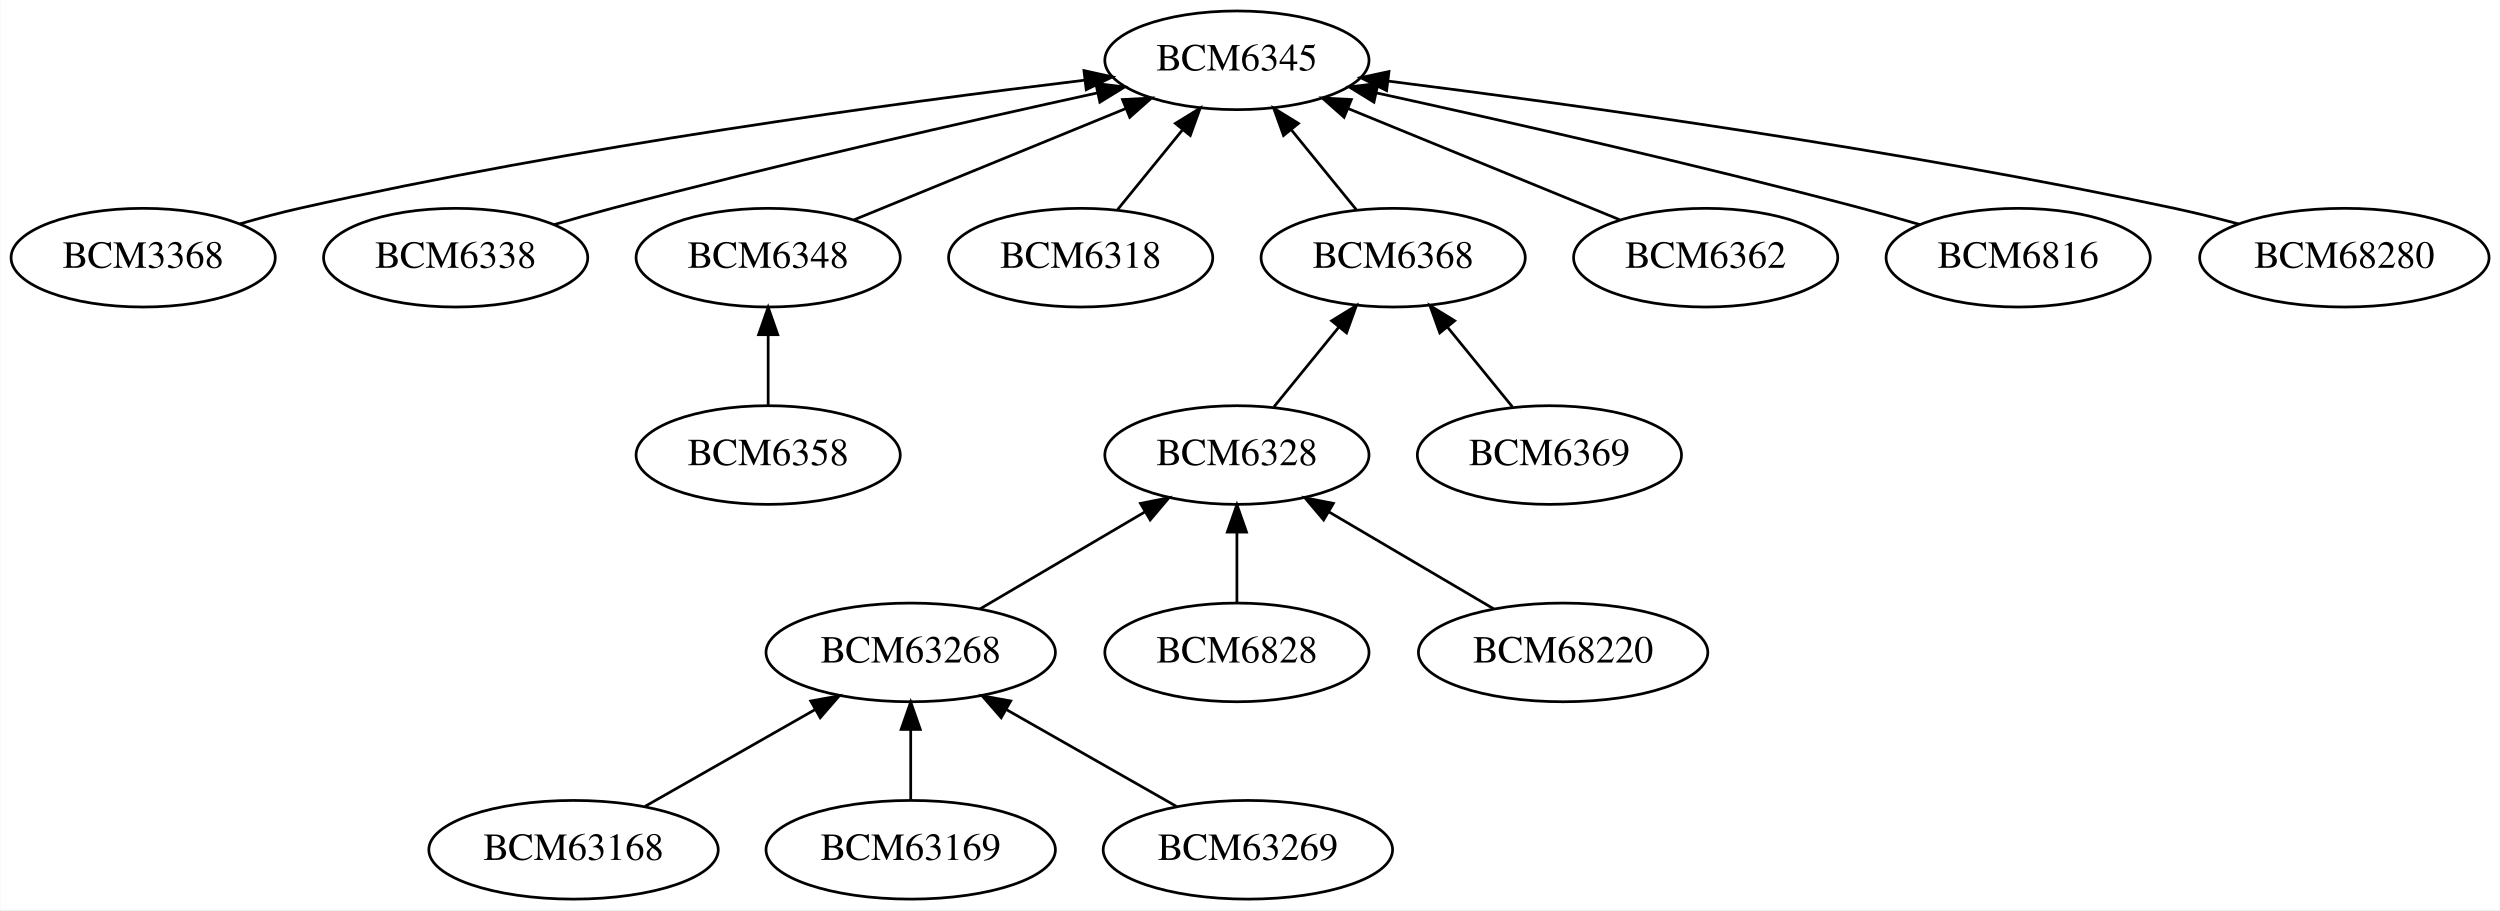
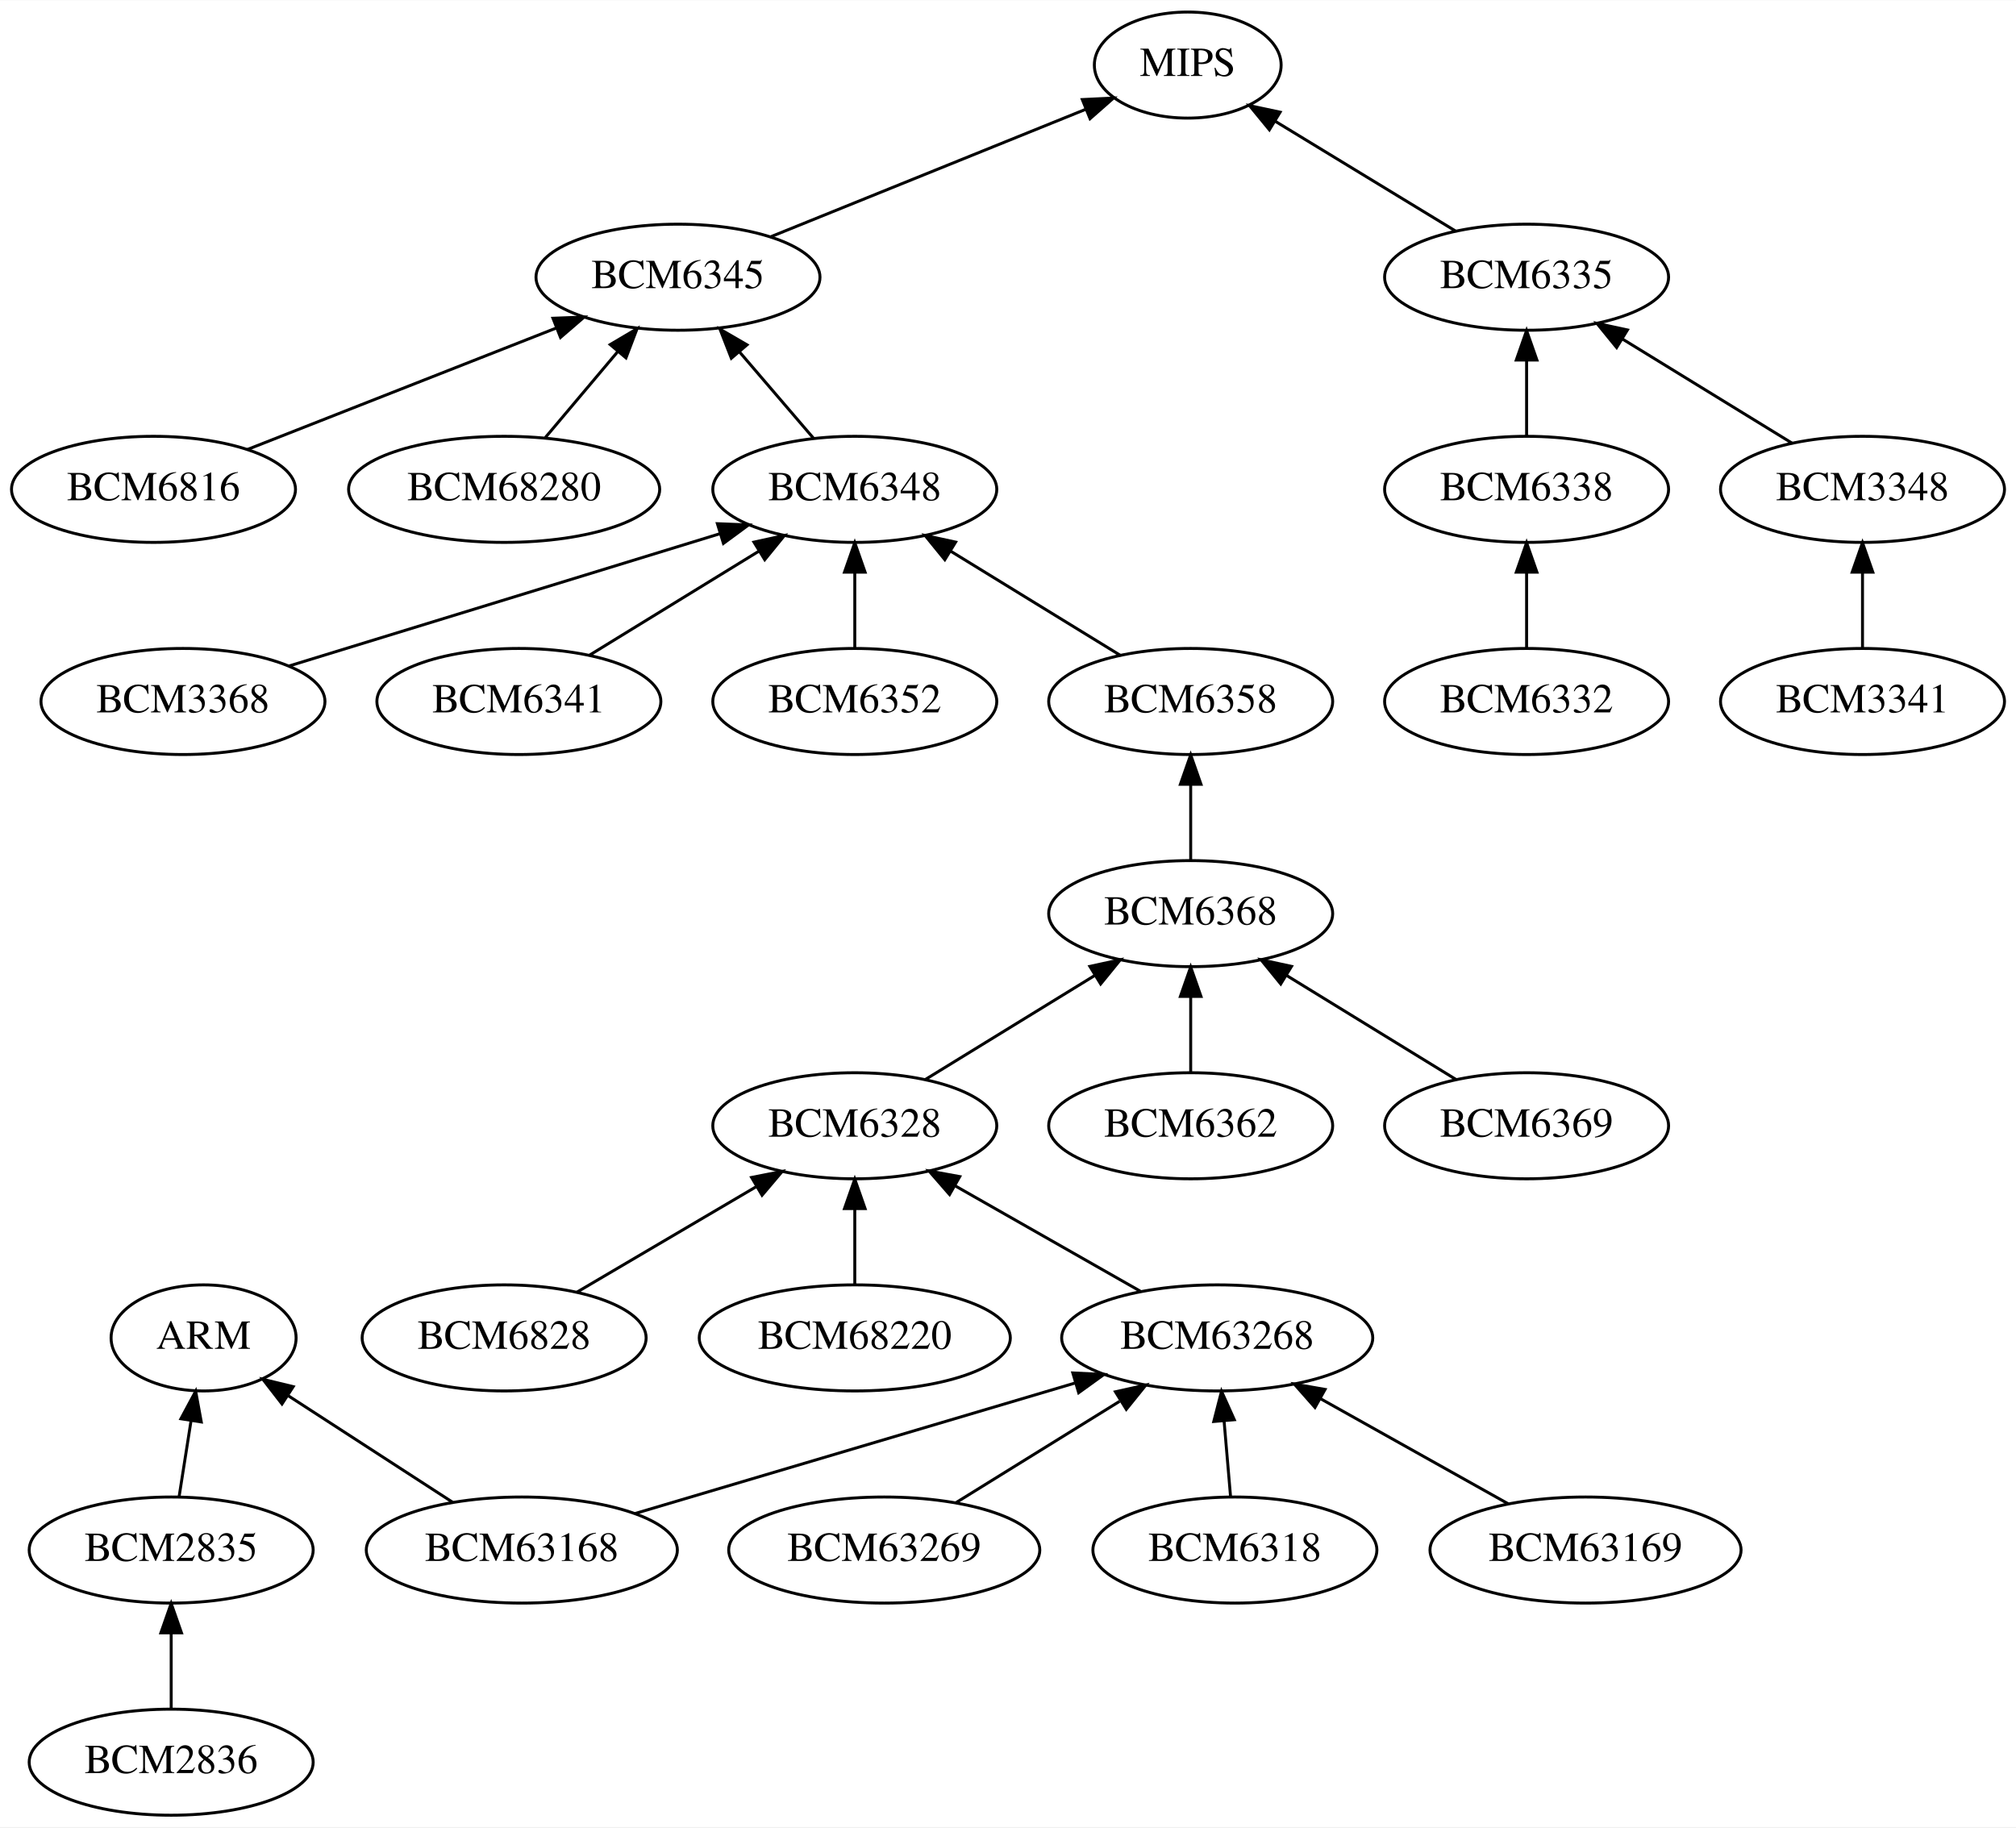
- <svg xmlns="http://www.w3.org/2000/svg" width="912pt" height="332pt" viewBox="0.00 0.00 911.74 332.00">
-   <g id="graph0" class="graph" transform="scale(1 1) rotate(0) translate(4 328)">
-     <polygon fill="white" stroke="none" points="-4,4 -4,-328 907.741,-328 907.741,4 -4,4" />
+ <svg xmlns="http://www.w3.org/2000/svg" width="684pt" height="620pt" viewBox="0.00 0.00 684.19 620.00">
+   <g id="graph0" class="graph" transform="scale(1 1) rotate(0) translate(4 616)">
+     <polygon fill="white" stroke="none" points="-4,4 -4,-616 680.191,-616 680.191,4 -4,4" />
    <g id="node1" class="node">
-       <ellipse fill="none" stroke="black" cx="48.096" cy="-234" rx="48.192" ry="18" />
-       <text text-anchor="middle" x="48.096" y="-230.3" font-family="Times,serif" font-size="14.00">BCM3368</text>
+       <ellipse fill="none" stroke="black" cx="54.096" cy="-18" rx="48.192" ry="18" />
+       <text text-anchor="middle" x="54.096" y="-14.3" font-family="Times,serif" font-size="14.00">BCM2836</text>
    </g>
    <g id="node2" class="node">
-       <ellipse fill="none" stroke="black" cx="447.096" cy="-306" rx="48.192" ry="18" />
-       <text text-anchor="middle" x="447.096" y="-302.3" font-family="Times,serif" font-size="14.00">BCM6345</text>
+       <ellipse fill="none" stroke="black" cx="54.096" cy="-90" rx="48.192" ry="18" />
+       <text text-anchor="middle" x="54.096" y="-86.3" font-family="Times,serif" font-size="14.00">BCM2835</text>
    </g>
    <g id="edge1" class="edge">
-       <path fill="none" stroke="black" d="M83.474,-246.364C90.587,-248.418 98.044,-250.41 105.096,-252 205.028,-274.535 323.548,-290.562 391.57,-298.754" />
-       <polygon fill="black" stroke="black" points="391.294,-302.246 401.638,-299.954 392.122,-295.295 391.294,-302.246" />
+       <path fill="none" stroke="black" d="M54.096,-36.303C54.096,-44.017 54.096,-53.288 54.096,-61.888" />
+       <polygon fill="black" stroke="black" points="50.596,-61.896 54.096,-71.896 57.596,-61.896 50.596,-61.896" />
    </g>
    <g id="node3" class="node">
-       <ellipse fill="none" stroke="black" cx="162.096" cy="-234" rx="48.192" ry="18" />
-       <text text-anchor="middle" x="162.096" y="-230.3" font-family="Times,serif" font-size="14.00">BCM6338</text>
+       <ellipse fill="none" stroke="black" cx="65.096" cy="-162" rx="31.396" ry="18" />
+       <text text-anchor="middle" x="65.096" y="-158.3" font-family="Times,serif" font-size="14.00">ARM</text>
    </g>
    <g id="edge2" class="edge">
-       <path fill="none" stroke="black" d="M197.88,-246.038C204.893,-248.098 212.208,-250.174 219.096,-252 279.663,-268.055 349.98,-283.997 396.332,-294.137" />
-       <polygon fill="black" stroke="black" points="395.618,-297.564 406.134,-296.274 397.109,-290.724 395.618,-297.564" />
+       <path fill="none" stroke="black" d="M56.815,-108.303C58.027,-116.017 59.484,-125.288 60.835,-133.888" />
+       <polygon fill="black" stroke="black" points="57.398,-134.56 62.408,-143.896 64.313,-133.474 57.398,-134.56" />
    </g>
    <g id="node4" class="node">
-       <ellipse fill="none" stroke="black" cx="276.096" cy="-234" rx="48.192" ry="18" />
-       <text text-anchor="middle" x="276.096" y="-230.3" font-family="Times,serif" font-size="14.00">BCM6348</text>
+       <ellipse fill="none" stroke="black" cx="58.096" cy="-378" rx="48.192" ry="18" />
+       <text text-anchor="middle" x="58.096" y="-374.3" font-family="Times,serif" font-size="14.00">BCM3368</text>
+     </g>
+     <g id="node5" class="node">
+       <ellipse fill="none" stroke="black" cx="286.096" cy="-450" rx="48.192" ry="18" />
+       <text text-anchor="middle" x="286.096" y="-446.3" font-family="Times,serif" font-size="14.00">BCM6348</text>
    </g>
    <g id="edge3" class="edge">
-       <path fill="none" stroke="black" d="M307.46,-247.839C335.301,-259.236 376.151,-275.958 406.482,-288.375" />
-       <polygon fill="black" stroke="black" points="405.35,-291.693 415.931,-292.242 408.002,-285.215 405.35,-291.693" />
-     </g>
-     <g id="node5" class="node">
-       <ellipse fill="none" stroke="black" cx="390.096" cy="-234" rx="48.192" ry="18" />
-       <text text-anchor="middle" x="390.096" y="-230.3" font-family="Times,serif" font-size="14.00">BCM6318</text>
+       <path fill="none" stroke="black" d="M93.972,-390.015C133.528,-402.159 197.265,-421.728 240.376,-434.963" />
+       <polygon fill="black" stroke="black" points="239.466,-438.345 250.053,-437.934 241.521,-431.653 239.466,-438.345" />
+     </g>
+     <g id="node11" class="node">
+       <ellipse fill="none" stroke="black" cx="226.096" cy="-522" rx="48.192" ry="18" />
+       <text text-anchor="middle" x="226.096" y="-518.3" font-family="Times,serif" font-size="14.00">BCM6345</text>
+     </g>
+     <g id="edge8" class="edge">
+       <path fill="none" stroke="black" d="M272.18,-467.235C264.715,-475.944 255.364,-486.853 247.04,-496.565" />
+       <polygon fill="black" stroke="black" points="244.203,-494.496 240.353,-504.367 249.518,-499.052 244.203,-494.496" />
+     </g>
+     <g id="node6" class="node">
+       <ellipse fill="none" stroke="black" cx="628.096" cy="-378" rx="48.192" ry="18" />
+       <text text-anchor="middle" x="628.096" y="-374.3" font-family="Times,serif" font-size="14.00">BCM3341</text>
+     </g>
+     <g id="node7" class="node">
+       <ellipse fill="none" stroke="black" cx="628.096" cy="-450" rx="48.192" ry="18" />
+       <text text-anchor="middle" x="628.096" y="-446.3" font-family="Times,serif" font-size="14.00">BCM3348</text>
    </g>
    <g id="edge4" class="edge">
-       <path fill="none" stroke="black" d="M403.604,-251.589C410.632,-260.219 419.359,-270.938 427.148,-280.503" />
-       <polygon fill="black" stroke="black" points="424.656,-282.986 433.684,-288.53 430.084,-278.566 424.656,-282.986" />
-     </g>
-     <g id="node6" class="node">
-       <ellipse fill="none" stroke="black" cx="447.096" cy="-162" rx="48.192" ry="18" />
-       <text text-anchor="middle" x="447.096" y="-158.3" font-family="Times,serif" font-size="14.00">BCM6328</text>
-     </g>
-     <g id="node7" class="node">
-       <ellipse fill="none" stroke="black" cx="504.096" cy="-234" rx="48.192" ry="18" />
-       <text text-anchor="middle" x="504.096" y="-230.3" font-family="Times,serif" font-size="14.00">BCM6368</text>
+       <path fill="none" stroke="black" d="M628.096,-396.303C628.096,-404.017 628.096,-413.288 628.096,-421.888" />
+       <polygon fill="black" stroke="black" points="624.596,-421.896 628.096,-431.896 631.596,-421.896 624.596,-421.896" />
+     </g>
+     <g id="node8" class="node">
+       <ellipse fill="none" stroke="black" cx="514.096" cy="-522" rx="48.192" ry="18" />
+       <text text-anchor="middle" x="514.096" y="-518.3" font-family="Times,serif" font-size="14.00">BCM6335</text>
    </g>
    <g id="edge5" class="edge">
-       <path fill="none" stroke="black" d="M460.604,-179.589C467.632,-188.219 476.359,-198.938 484.148,-208.503" />
-       <polygon fill="black" stroke="black" points="481.656,-210.986 490.684,-216.53 487.084,-206.566 481.656,-210.986" />
+       <path fill="none" stroke="black" d="M604.198,-465.674C587.477,-475.941 564.941,-489.779 546.591,-501.047" />
+       <polygon fill="black" stroke="black" points="544.653,-498.13 537.962,-506.345 548.316,-504.095 544.653,-498.13" />
+     </g>
+     <g id="node9" class="node">
+       <ellipse fill="none" stroke="black" cx="399.096" cy="-594" rx="31.695" ry="18" />
+       <text text-anchor="middle" x="399.096" y="-590.3" font-family="Times,serif" font-size="14.00">MIPS</text>
+     </g>
+     <g id="edge6" class="edge">
+       <path fill="none" stroke="black" d="M489.988,-537.674C472.135,-548.542 447.708,-563.41 428.674,-574.996" />
+       <polygon fill="black" stroke="black" points="426.805,-572.036 420.083,-580.225 430.445,-578.015 426.805,-572.036" />
+     </g>
+     <g id="node10" class="node">
+       <ellipse fill="none" stroke="black" cx="172.096" cy="-378" rx="48.192" ry="18" />
+       <text text-anchor="middle" x="172.096" y="-374.3" font-family="Times,serif" font-size="14.00">BCM6341</text>
+     </g>
+     <g id="edge7" class="edge">
+       <path fill="none" stroke="black" d="M195.994,-393.674C212.714,-403.941 235.25,-417.779 253.601,-429.047" />
+       <polygon fill="black" stroke="black" points="251.876,-432.095 262.229,-434.345 255.539,-426.13 251.876,-432.095" />
+     </g>
+     <g id="edge9" class="edge">
+       <path fill="none" stroke="black" d="M257.425,-535.676C287.561,-547.87 333.032,-566.269 364.286,-578.915" />
+       <polygon fill="black" stroke="black" points="363.313,-582.297 373.896,-582.804 365.939,-575.808 363.313,-582.297" />
+     </g>
+     <g id="node12" class="node">
+       <ellipse fill="none" stroke="black" cx="173.096" cy="-90" rx="52.791" ry="18" />
+       <text text-anchor="middle" x="173.096" y="-86.3" font-family="Times,serif" font-size="14.00">BCM63168</text>
+     </g>
+     <g id="edge10" class="edge">
+       <path fill="none" stroke="black" d="M149.661,-106.189C133.284,-116.804 111.314,-131.044 93.872,-142.348" />
+       <polygon fill="black" stroke="black" points="91.706,-139.582 85.218,-147.958 95.513,-145.456 91.706,-139.582" />
+     </g>
+     <g id="node14" class="node">
+       <ellipse fill="none" stroke="black" cx="409.096" cy="-162" rx="52.791" ry="18" />
+       <text text-anchor="middle" x="409.096" y="-158.3" font-family="Times,serif" font-size="14.00">BCM63268</text>
+     </g>
+     <g id="edge13" class="edge">
+       <path fill="none" stroke="black" d="M211.538,-102.403C252.338,-114.504 316.891,-133.651 361.025,-146.742" />
+       <polygon fill="black" stroke="black" points="360.087,-150.114 370.669,-149.602 362.078,-143.403 360.087,-150.114" />
+     </g>
+     <g id="node13" class="node">
+       <ellipse fill="none" stroke="black" cx="415.096" cy="-90" rx="48.192" ry="18" />
+       <text text-anchor="middle" x="415.096" y="-86.3" font-family="Times,serif" font-size="14.00">BCM6318</text>
+     </g>
+     <g id="edge11" class="edge">
+       <path fill="none" stroke="black" d="M413.613,-108.303C412.951,-116.017 412.157,-125.288 411.42,-133.888" />
+       <polygon fill="black" stroke="black" points="407.929,-133.633 410.562,-143.896 414.903,-134.231 407.929,-133.633" />
+     </g>
+     <g id="node15" class="node">
+       <ellipse fill="none" stroke="black" cx="286.096" cy="-234" rx="48.192" ry="18" />
+       <text text-anchor="middle" x="286.096" y="-230.3" font-family="Times,serif" font-size="14.00">BCM6328</text>
    </g>
    <g id="edge12" class="edge">
-       <path fill="none" stroke="black" d="M490.588,-251.589C483.56,-260.219 474.832,-270.938 467.043,-280.503" />
-       <polygon fill="black" stroke="black" points="464.107,-278.566 460.507,-288.53 469.535,-282.986 464.107,-278.566" />
-     </g>
-     <g id="node8" class="node">
-       <ellipse fill="none" stroke="black" cx="328.096" cy="-90" rx="52.791" ry="18" />
-       <text text-anchor="middle" x="328.096" y="-86.3" font-family="Times,serif" font-size="14.00">BCM63268</text>
-     </g>
-     <g id="edge6" class="edge">
-       <path fill="none" stroke="black" d="M353.333,-105.845C370.884,-116.17 394.47,-130.043 413.594,-141.293" />
-       <polygon fill="black" stroke="black" points="411.909,-144.363 422.303,-146.416 415.459,-138.329 411.909,-144.363" />
-     </g>
-     <g id="node9" class="node">
-       <ellipse fill="none" stroke="black" cx="205.096" cy="-18" rx="52.791" ry="18" />
-       <text text-anchor="middle" x="205.096" y="-14.3" font-family="Times,serif" font-size="14.00">BCM63168</text>
-     </g>
-     <g id="edge7" class="edge">
-       <path fill="none" stroke="black" d="M231.181,-33.845C249.282,-44.147 273.593,-57.982 293.337,-69.218" />
-       <polygon fill="black" stroke="black" points="291.626,-72.272 302.048,-74.176 295.088,-66.188 291.626,-72.272" />
-     </g>
-     <g id="node10" class="node">
-       <ellipse fill="none" stroke="black" cx="328.096" cy="-18" rx="52.791" ry="18" />
-       <text text-anchor="middle" x="328.096" y="-14.3" font-family="Times,serif" font-size="14.00">BCM63169</text>
-     </g>
-     <g id="edge8" class="edge">
-       <path fill="none" stroke="black" d="M328.096,-36.303C328.096,-44.017 328.096,-53.288 328.096,-61.888" />
-       <polygon fill="black" stroke="black" points="324.596,-61.896 328.096,-71.896 331.596,-61.896 324.596,-61.896" />
-     </g>
-     <g id="node11" class="node">
-       <ellipse fill="none" stroke="black" cx="451.096" cy="-18" rx="52.791" ry="18" />
-       <text text-anchor="middle" x="451.096" y="-14.3" font-family="Times,serif" font-size="14.00">BCM63269</text>
-     </g>
-     <g id="edge9" class="edge">
-       <path fill="none" stroke="black" d="M425.011,-33.845C406.909,-44.147 382.599,-57.982 362.855,-69.218" />
-       <polygon fill="black" stroke="black" points="361.103,-66.188 354.143,-74.176 364.566,-72.272 361.103,-66.188" />
-     </g>
-     <g id="node12" class="node">
-       <ellipse fill="none" stroke="black" cx="276.096" cy="-162" rx="48.192" ry="18" />
-       <text text-anchor="middle" x="276.096" y="-158.3" font-family="Times,serif" font-size="14.00">BCM6358</text>
-     </g>
-     <g id="edge10" class="edge">
-       <path fill="none" stroke="black" d="M276.096,-180.303C276.096,-188.017 276.096,-197.288 276.096,-205.888" />
-       <polygon fill="black" stroke="black" points="272.596,-205.896 276.096,-215.896 279.596,-205.896 272.596,-205.896" />
-     </g>
-     <g id="node13" class="node">
-       <ellipse fill="none" stroke="black" cx="618.096" cy="-234" rx="48.192" ry="18" />
-       <text text-anchor="middle" x="618.096" y="-230.3" font-family="Times,serif" font-size="14.00">BCM6362</text>
-     </g>
-     <g id="edge11" class="edge">
-       <path fill="none" stroke="black" d="M586.732,-247.839C558.891,-259.236 518.04,-275.958 487.709,-288.375" />
-       <polygon fill="black" stroke="black" points="486.19,-285.215 478.261,-292.242 488.842,-291.693 486.19,-285.215" />
-     </g>
-     <g id="node14" class="node">
-       <ellipse fill="none" stroke="black" cx="561.096" cy="-162" rx="48.192" ry="18" />
-       <text text-anchor="middle" x="561.096" y="-158.3" font-family="Times,serif" font-size="14.00">BCM6369</text>
-     </g>
-     <g id="edge13" class="edge">
-       <path fill="none" stroke="black" d="M547.588,-179.589C540.56,-188.219 531.832,-198.938 524.043,-208.503" />
-       <polygon fill="black" stroke="black" points="521.107,-206.566 517.507,-216.53 526.535,-210.986 521.107,-206.566" />
-     </g>
-     <g id="node15" class="node">
-       <ellipse fill="none" stroke="black" cx="732.096" cy="-234" rx="48.192" ry="18" />
-       <text text-anchor="middle" x="732.096" y="-230.3" font-family="Times,serif" font-size="14.00">BCM6816</text>
+       <path fill="none" stroke="black" d="M383.011,-177.845C364.665,-188.286 339.941,-202.356 320.057,-213.672" />
+       <polygon fill="black" stroke="black" points="318.262,-210.667 311.302,-218.655 321.724,-216.751 318.262,-210.667" />
+     </g>
+     <g id="node18" class="node">
+       <ellipse fill="none" stroke="black" cx="400.096" cy="-306" rx="48.192" ry="18" />
+       <text text-anchor="middle" x="400.096" y="-302.3" font-family="Times,serif" font-size="14.00">BCM6368</text>
+     </g>
+     <g id="edge16" class="edge">
+       <path fill="none" stroke="black" d="M309.994,-249.674C326.714,-259.941 349.25,-273.779 367.601,-285.047" />
+       <polygon fill="black" stroke="black" points="365.876,-288.095 376.229,-290.345 369.539,-282.13 365.876,-288.095" />
+     </g>
+     <g id="node16" class="node">
+       <ellipse fill="none" stroke="black" cx="534.096" cy="-90" rx="52.791" ry="18" />
+       <text text-anchor="middle" x="534.096" y="-86.3" font-family="Times,serif" font-size="14.00">BCM63169</text>
    </g>
    <g id="edge14" class="edge">
-       <path fill="none" stroke="black" d="M696.311,-246.038C689.299,-248.098 681.983,-250.174 675.096,-252 614.528,-268.055 544.211,-283.997 497.86,-294.137" />
-       <polygon fill="black" stroke="black" points="497.083,-290.724 488.057,-296.274 498.573,-297.564 497.083,-290.724" />
-     </g>
-     <g id="node16" class="node">
-       <ellipse fill="none" stroke="black" cx="447.096" cy="-90" rx="48.192" ry="18" />
-       <text text-anchor="middle" x="447.096" y="-86.3" font-family="Times,serif" font-size="14.00">BCM6828</text>
+       <path fill="none" stroke="black" d="M507.892,-105.674C489.391,-116.035 464.398,-130.031 444.179,-141.354" />
+       <polygon fill="black" stroke="black" points="442.28,-138.405 435.265,-146.345 445.701,-144.513 442.28,-138.405" />
+     </g>
+     <g id="node17" class="node">
+       <ellipse fill="none" stroke="black" cx="296.096" cy="-90" rx="52.791" ry="18" />
+       <text text-anchor="middle" x="296.096" y="-86.3" font-family="Times,serif" font-size="14.00">BCM63269</text>
    </g>
    <g id="edge15" class="edge">
-       <path fill="none" stroke="black" d="M447.096,-108.303C447.096,-116.017 447.096,-125.288 447.096,-133.888" />
-       <polygon fill="black" stroke="black" points="443.596,-133.896 447.096,-143.896 450.596,-133.896 443.596,-133.896" />
-     </g>
-     <g id="node17" class="node">
-       <ellipse fill="none" stroke="black" cx="566.096" cy="-90" rx="52.791" ry="18" />
-       <text text-anchor="middle" x="566.096" y="-86.3" font-family="Times,serif" font-size="14.00">BCM68220</text>
-     </g>
-     <g id="edge16" class="edge">
-       <path fill="none" stroke="black" d="M540.859,-105.845C523.307,-116.17 499.722,-130.043 480.597,-141.293" />
-       <polygon fill="black" stroke="black" points="478.733,-138.329 471.888,-146.416 482.282,-144.363 478.733,-138.329" />
-     </g>
-     <g id="node18" class="node">
-       <ellipse fill="none" stroke="black" cx="851.096" cy="-234" rx="52.791" ry="18" />
-       <text text-anchor="middle" x="851.096" y="-230.3" font-family="Times,serif" font-size="14.00">BCM68280</text>
+       <path fill="none" stroke="black" d="M320.337,-106.017C336.573,-116.074 358.153,-129.443 375.969,-140.479" />
+       <polygon fill="black" stroke="black" points="374.55,-143.717 384.894,-146.008 378.237,-137.767 374.55,-143.717" />
+     </g>
+     <g id="node22" class="node">
+       <ellipse fill="none" stroke="black" cx="400.096" cy="-378" rx="48.192" ry="18" />
+       <text text-anchor="middle" x="400.096" y="-374.3" font-family="Times,serif" font-size="14.00">BCM6358</text>
+     </g>
+     <g id="edge22" class="edge">
+       <path fill="none" stroke="black" d="M400.096,-324.303C400.096,-332.017 400.096,-341.288 400.096,-349.888" />
+       <polygon fill="black" stroke="black" points="396.596,-349.896 400.096,-359.896 403.596,-349.896 396.596,-349.896" />
+     </g>
+     <g id="node19" class="node">
+       <ellipse fill="none" stroke="black" cx="514.096" cy="-378" rx="48.192" ry="18" />
+       <text text-anchor="middle" x="514.096" y="-374.3" font-family="Times,serif" font-size="14.00">BCM6332</text>
+     </g>
+     <g id="node20" class="node">
+       <ellipse fill="none" stroke="black" cx="514.096" cy="-450" rx="48.192" ry="18" />
+       <text text-anchor="middle" x="514.096" y="-446.3" font-family="Times,serif" font-size="14.00">BCM6338</text>
    </g>
    <g id="edge17" class="edge">
-       <path fill="none" stroke="black" d="M812.567,-246.294C804.833,-248.355 796.736,-250.366 789.096,-252 688.78,-273.453 570.15,-289.865 502.255,-298.418" />
-       <polygon fill="black" stroke="black" points="501.699,-294.96 492.21,-299.672 502.566,-301.906 501.699,-294.96" />
+       <path fill="none" stroke="black" d="M514.096,-396.303C514.096,-404.017 514.096,-413.288 514.096,-421.888" />
+       <polygon fill="black" stroke="black" points="510.596,-421.896 514.096,-431.896 517.596,-421.896 510.596,-421.896" />
+     </g>
+     <g id="edge18" class="edge">
+       <path fill="none" stroke="black" d="M514.096,-468.303C514.096,-476.017 514.096,-485.288 514.096,-493.888" />
+       <polygon fill="black" stroke="black" points="510.596,-493.896 514.096,-503.896 517.596,-493.896 510.596,-493.896" />
+     </g>
+     <g id="node21" class="node">
+       <ellipse fill="none" stroke="black" cx="286.096" cy="-378" rx="48.192" ry="18" />
+       <text text-anchor="middle" x="286.096" y="-374.3" font-family="Times,serif" font-size="14.00">BCM6352</text>
+     </g>
+     <g id="edge19" class="edge">
+       <path fill="none" stroke="black" d="M286.096,-396.303C286.096,-404.017 286.096,-413.288 286.096,-421.888" />
+       <polygon fill="black" stroke="black" points="282.596,-421.896 286.096,-431.896 289.596,-421.896 282.596,-421.896" />
+     </g>
+     <g id="edge20" class="edge">
+       <path fill="none" stroke="black" d="M376.198,-393.674C359.477,-403.941 336.941,-417.779 318.591,-429.047" />
+       <polygon fill="black" stroke="black" points="316.653,-426.13 309.962,-434.345 320.316,-432.095 316.653,-426.13" />
+     </g>
+     <g id="node23" class="node">
+       <ellipse fill="none" stroke="black" cx="400.096" cy="-234" rx="48.192" ry="18" />
+       <text text-anchor="middle" x="400.096" y="-230.3" font-family="Times,serif" font-size="14.00">BCM6362</text>
+     </g>
+     <g id="edge21" class="edge">
+       <path fill="none" stroke="black" d="M400.096,-252.303C400.096,-260.017 400.096,-269.288 400.096,-277.888" />
+       <polygon fill="black" stroke="black" points="396.596,-277.896 400.096,-287.896 403.596,-277.896 396.596,-277.896" />
+     </g>
+     <g id="node24" class="node">
+       <ellipse fill="none" stroke="black" cx="514.096" cy="-234" rx="48.192" ry="18" />
+       <text text-anchor="middle" x="514.096" y="-230.3" font-family="Times,serif" font-size="14.00">BCM6369</text>
+     </g>
+     <g id="edge23" class="edge">
+       <path fill="none" stroke="black" d="M490.198,-249.674C473.477,-259.941 450.941,-273.779 432.591,-285.047" />
+       <polygon fill="black" stroke="black" points="430.653,-282.13 423.962,-290.345 434.316,-288.095 430.653,-282.13" />
+     </g>
+     <g id="node25" class="node">
+       <ellipse fill="none" stroke="black" cx="48.096" cy="-450" rx="48.192" ry="18" />
+       <text text-anchor="middle" x="48.096" y="-446.3" font-family="Times,serif" font-size="14.00">BCM6816</text>
+     </g>
+     <g id="edge24" class="edge">
+       <path fill="none" stroke="black" d="M79.919,-463.515C109.19,-475.026 152.771,-492.164 184.732,-504.733" />
+       <polygon fill="black" stroke="black" points="183.662,-508.073 194.249,-508.476 186.224,-501.559 183.662,-508.073" />
+     </g>
+     <g id="node26" class="node">
+       <ellipse fill="none" stroke="black" cx="167.096" cy="-162" rx="48.192" ry="18" />
+       <text text-anchor="middle" x="167.096" y="-158.3" font-family="Times,serif" font-size="14.00">BCM6828</text>
+     </g>
+     <g id="edge25" class="edge">
+       <path fill="none" stroke="black" d="M191.753,-177.504C209.384,-187.875 233.317,-201.954 252.666,-213.335" />
+       <polygon fill="black" stroke="black" points="251.076,-216.461 261.47,-218.515 254.626,-210.428 251.076,-216.461" />
+     </g>
+     <g id="node27" class="node">
+       <ellipse fill="none" stroke="black" cx="286.096" cy="-162" rx="52.791" ry="18" />
+       <text text-anchor="middle" x="286.096" y="-158.3" font-family="Times,serif" font-size="14.00">BCM68220</text>
+     </g>
+     <g id="edge26" class="edge">
+       <path fill="none" stroke="black" d="M286.096,-180.303C286.096,-188.017 286.096,-197.288 286.096,-205.888" />
+       <polygon fill="black" stroke="black" points="282.596,-205.896 286.096,-215.896 289.596,-205.896 282.596,-205.896" />
+     </g>
+     <g id="node28" class="node">
+       <ellipse fill="none" stroke="black" cx="167.096" cy="-450" rx="52.791" ry="18" />
+       <text text-anchor="middle" x="167.096" y="-446.3" font-family="Times,serif" font-size="14.00">BCM68280</text>
+     </g>
+     <g id="edge27" class="edge">
+       <path fill="none" stroke="black" d="M181.078,-467.589C188.426,-476.307 197.569,-487.155 205.692,-496.792" />
+       <polygon fill="black" stroke="black" points="203.093,-499.139 212.214,-504.53 208.445,-494.628 203.093,-499.139" />
    </g>
  </g>
</svg>
